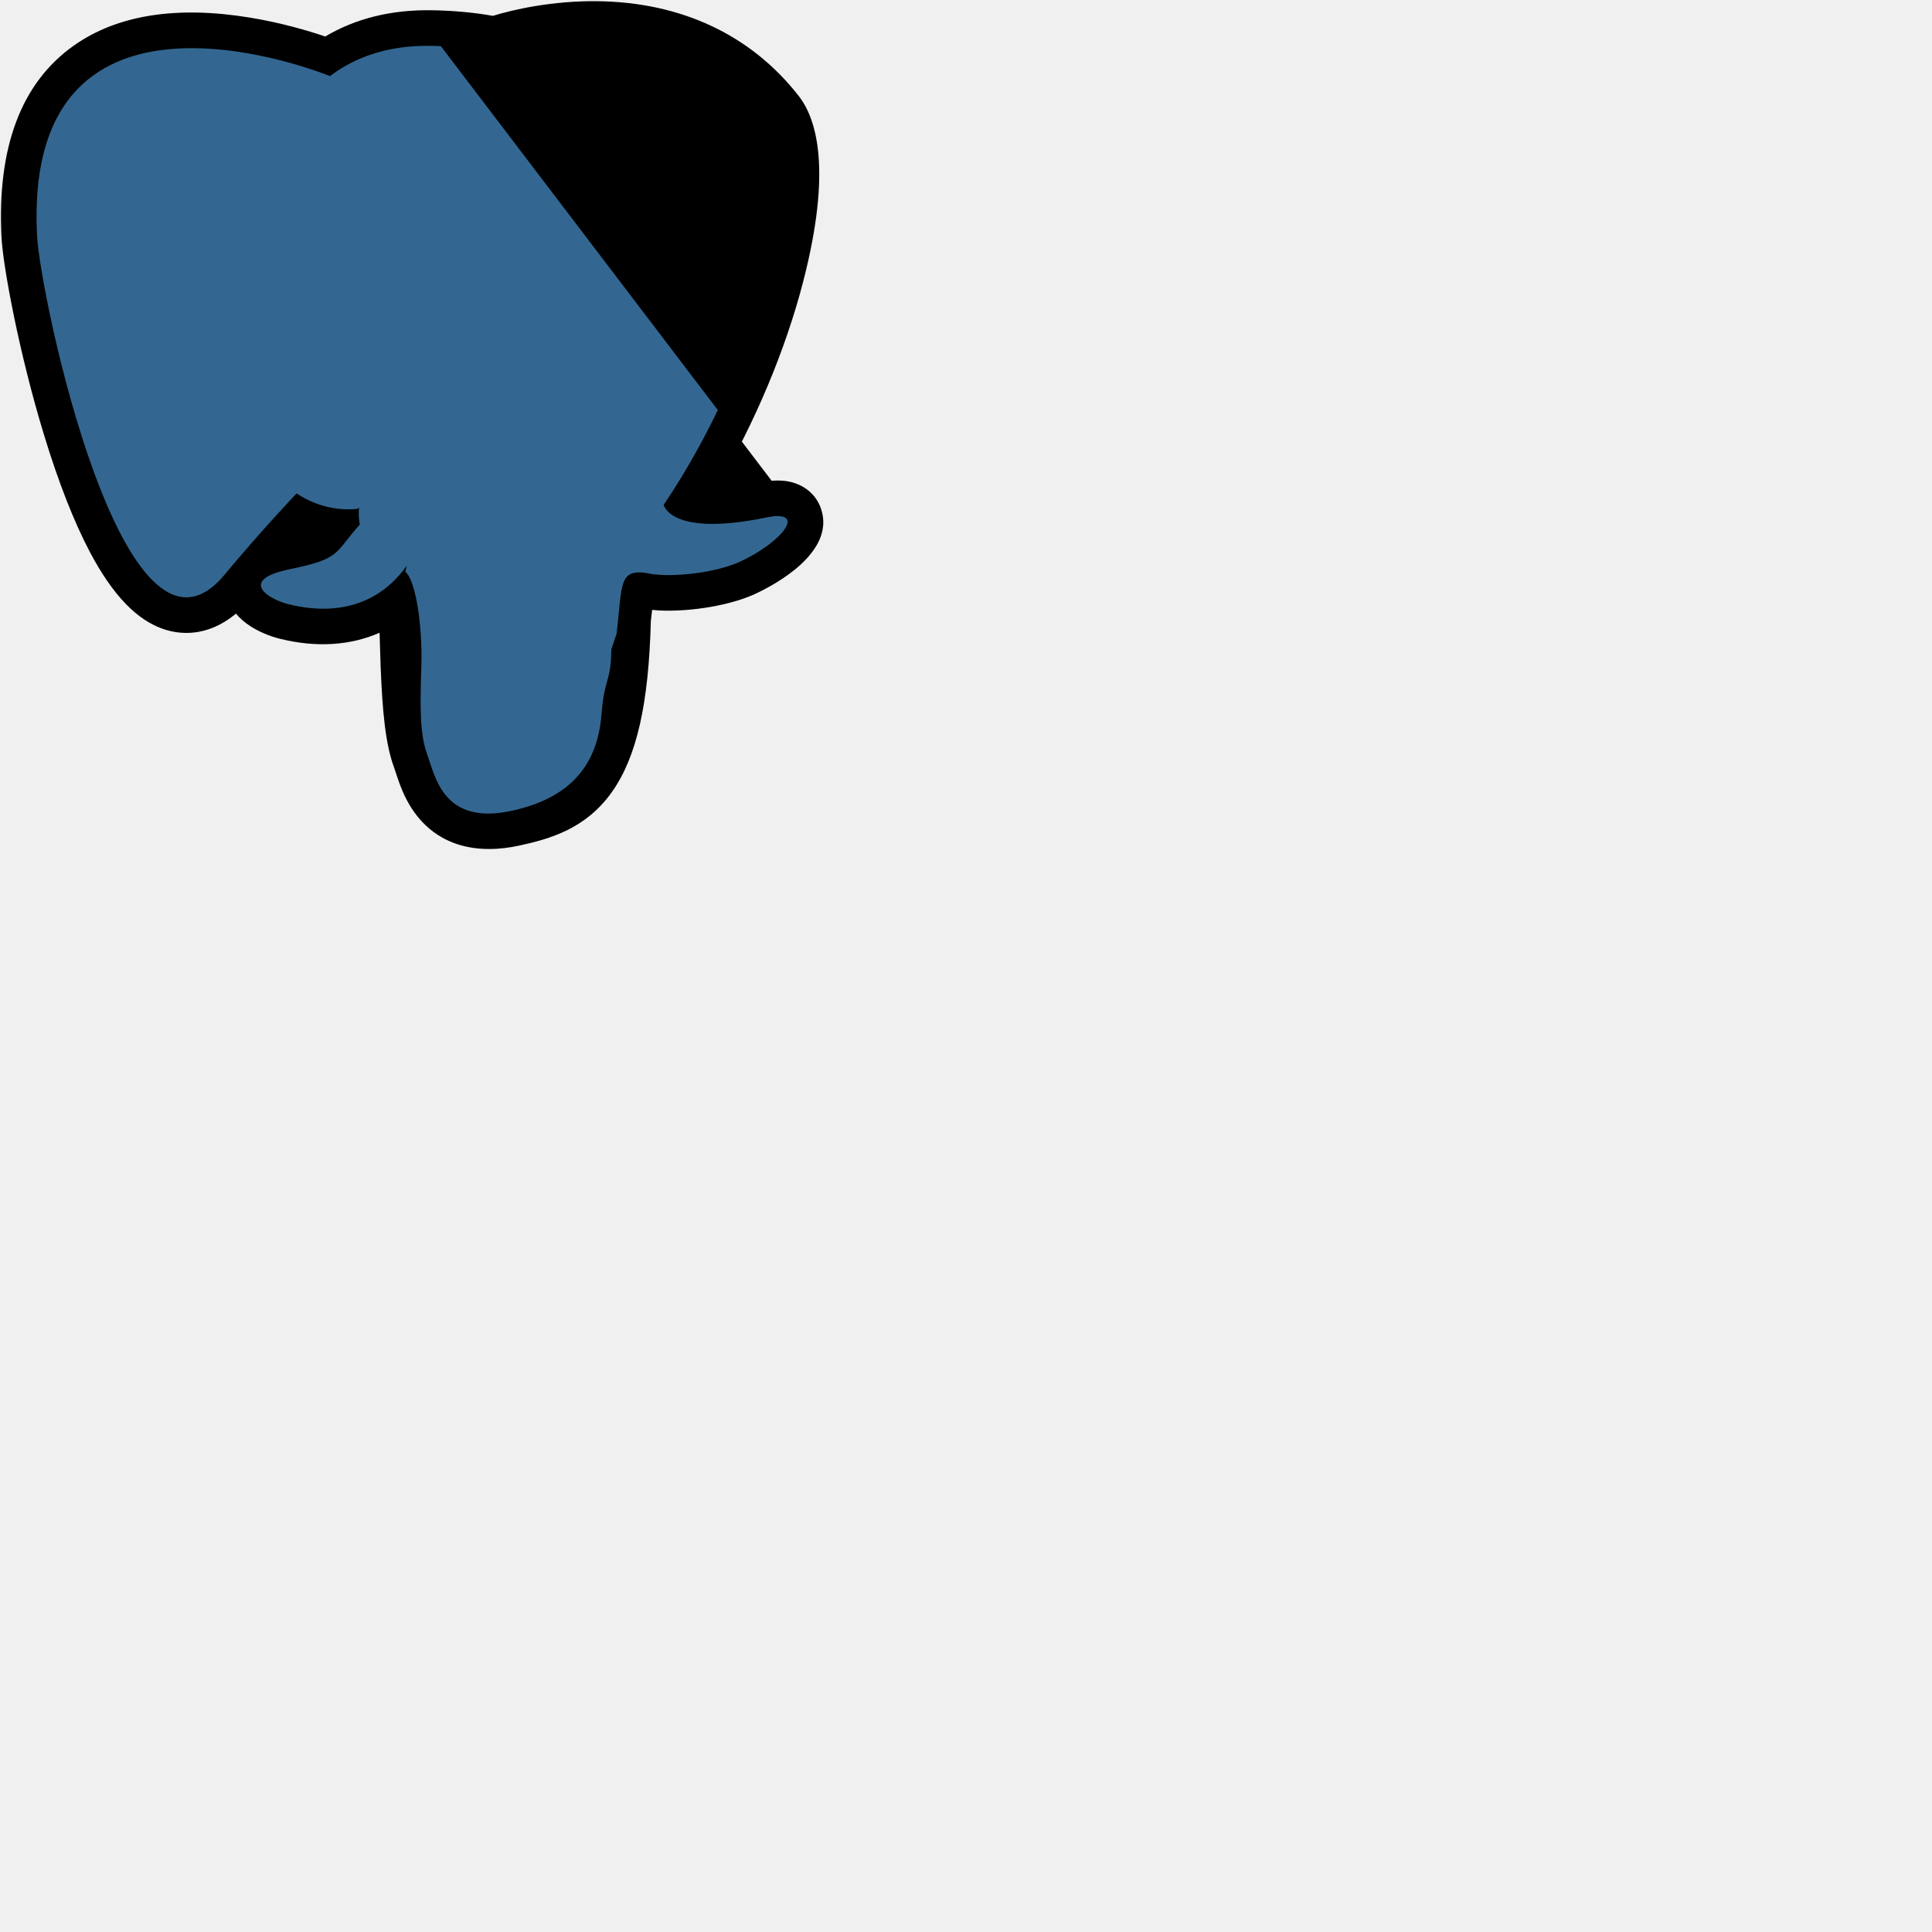
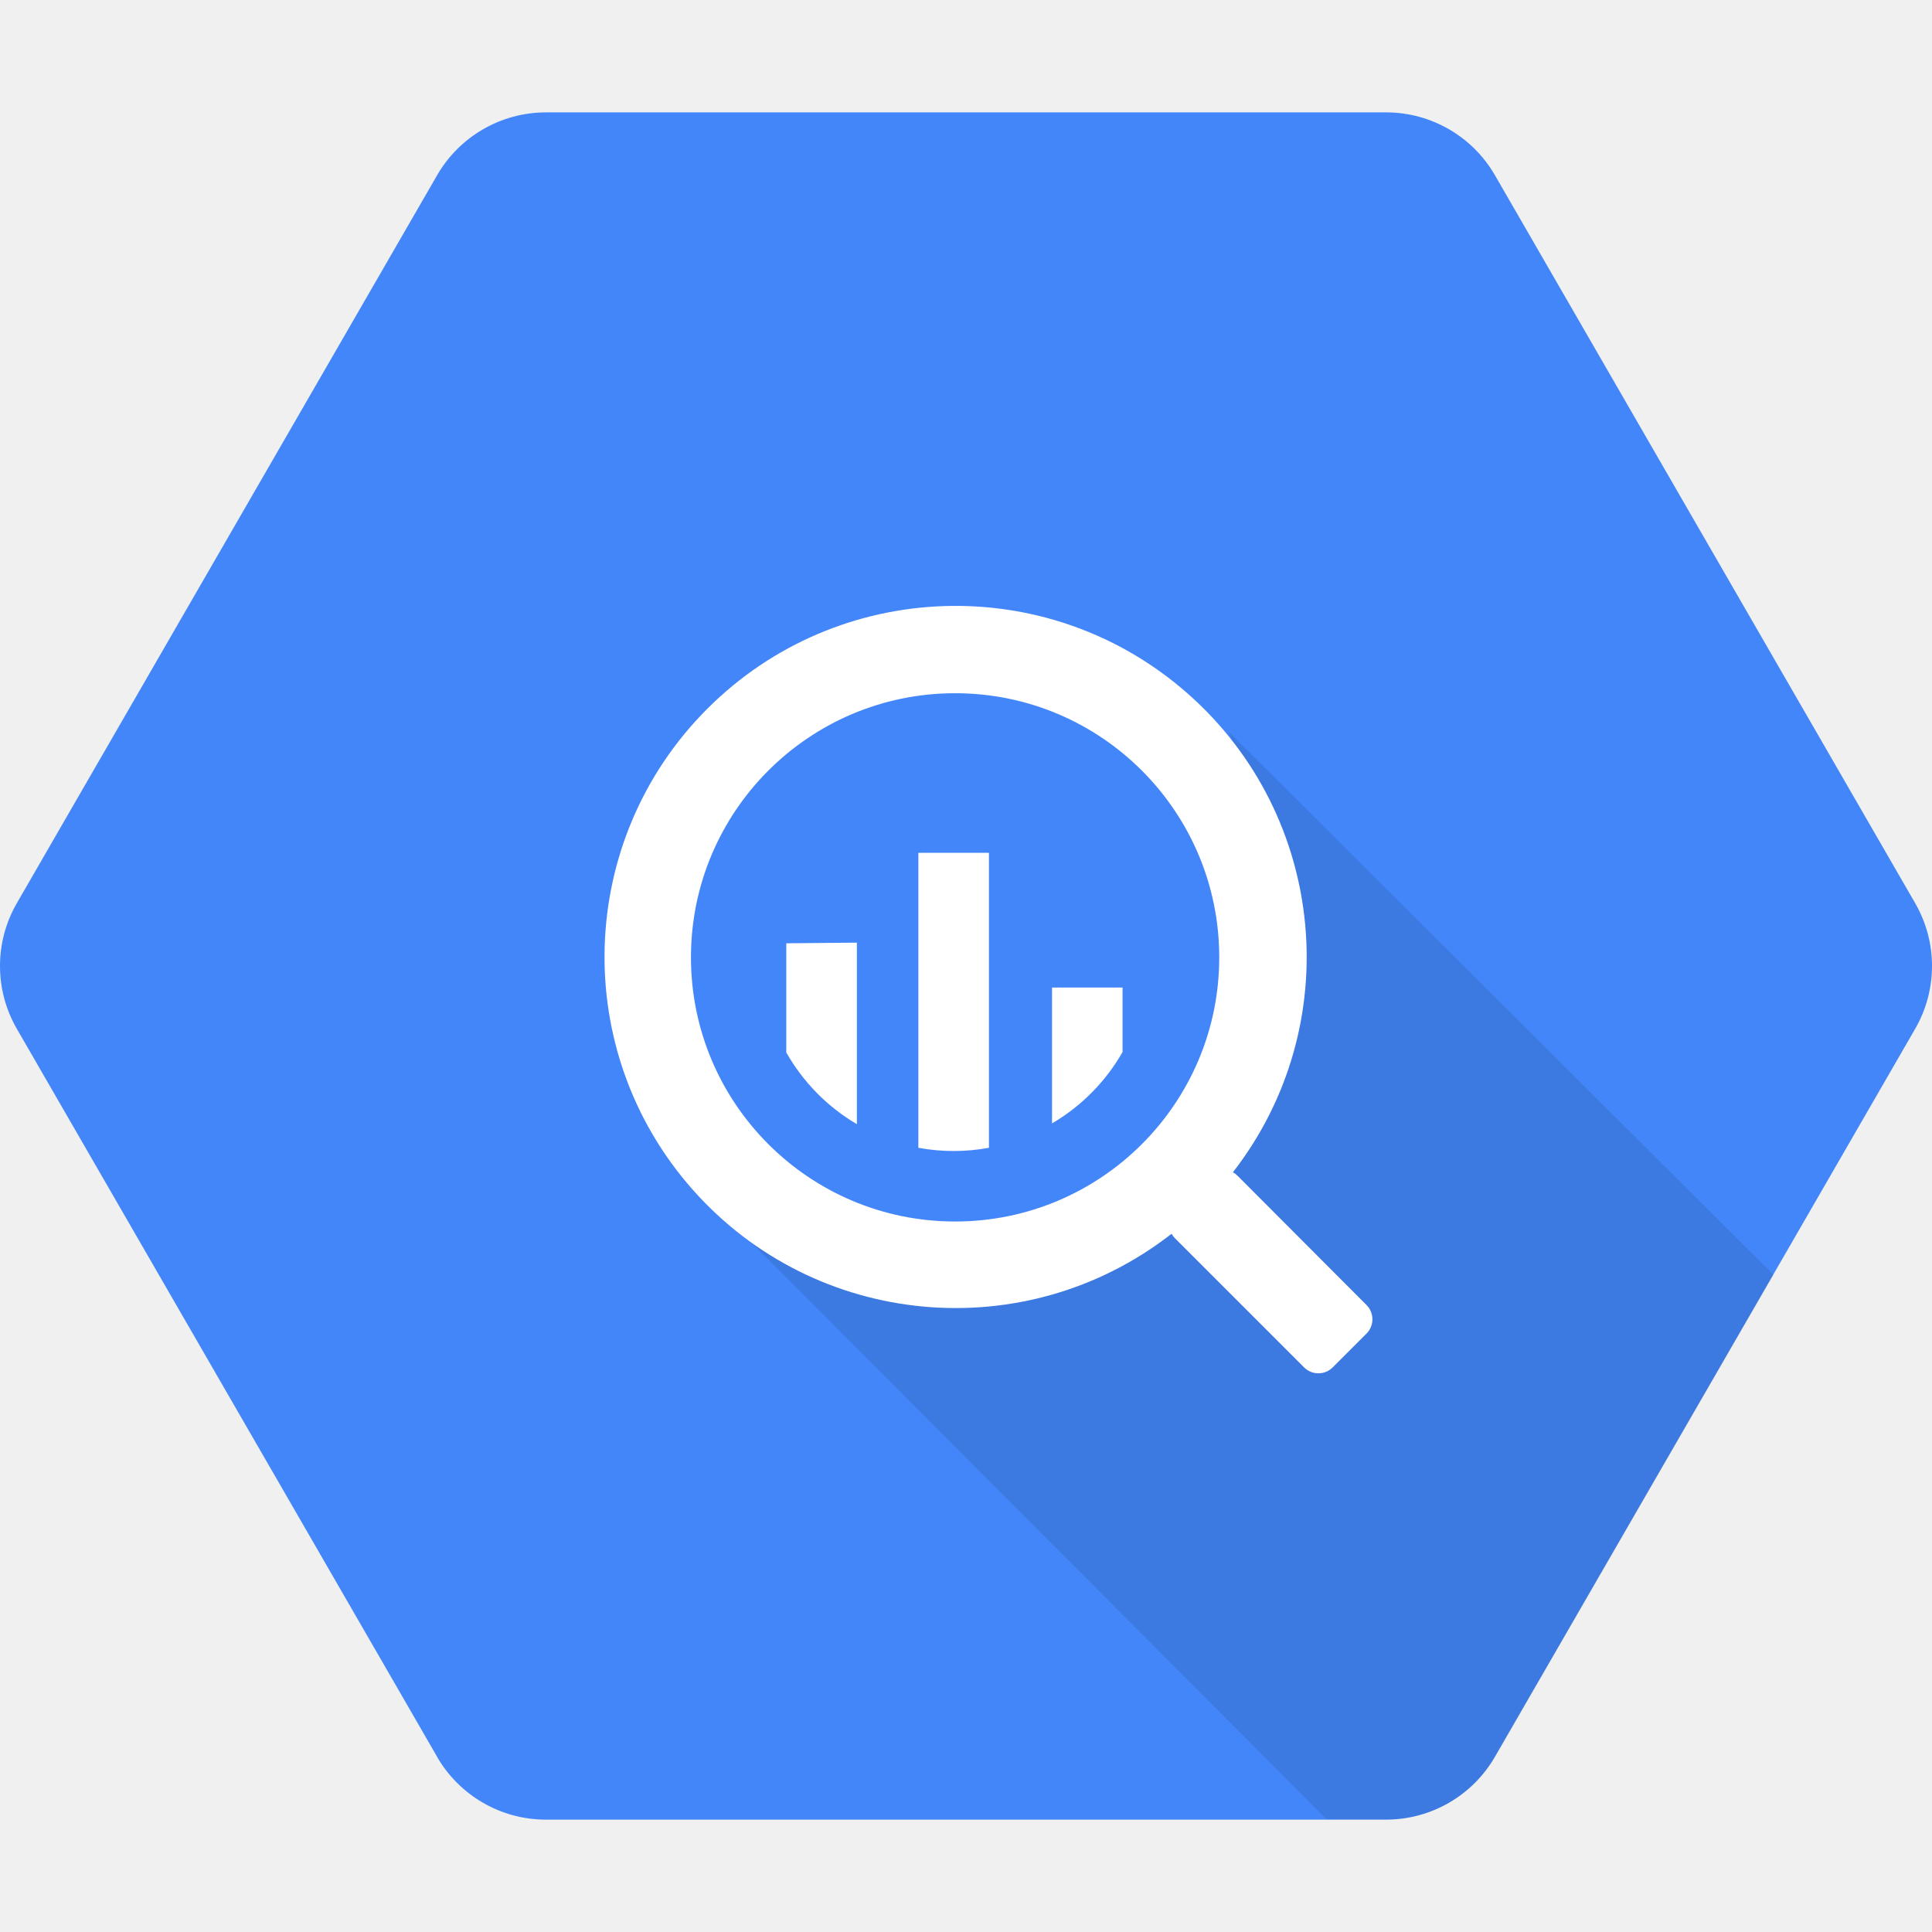
- <svg xmlns="http://www.w3.org/2000/svg" width="600px" height="600px" viewBox="0 0 600 600" preserveAspectRatio="xMidYMid meet">
-   <path d="M255.008 158.086c-1.535-4.649-5.556-7.887-10.756-8.664-2.452-.366-5.26-.21-8.583.475-5.792 1.195-10.089 1.65-13.225 1.738 11.837-19.985 21.462-42.775 27.003-64.228 8.96-34.689 4.172-50.492-1.423-57.64C233.217 10.847 211.614.683 185.552.372c-13.903-.17-26.108 2.575-32.475 4.549-5.928-1.046-12.302-1.63-18.99-1.738-12.537-.2-23.614 2.533-33.079 8.15-5.24-1.772-13.65-4.27-23.362-5.864-22.842-3.75-41.252-.828-54.718 8.685C6.622 25.672-.937 45.684.461 73.634c.444 8.874 5.408 35.874 13.224 61.48 4.492 14.718 9.282 26.94 14.237 36.33 7.027 13.315 14.546 21.156 22.987 23.972 4.731 1.576 13.327 2.68 22.368-4.85 1.146 1.388 2.675 2.767 4.704 4.048 2.577 1.625 5.728 2.953 8.875 3.74 11.341 2.835 21.964 2.126 31.027-1.848.056 1.612.099 3.152.135 4.482.06 2.157.12 4.272.199 6.25.537 13.374 1.447 23.773 4.143 31.049.148.4.347 1.01.557 1.657 1.345 4.118 3.594 11.012 9.316 16.411 5.925 5.593 13.092 7.308 19.656 7.308 3.292 0 6.433-.432 9.188-1.022 9.82-2.105 20.973-5.311 29.041-16.799 7.628-10.86 11.336-27.217 12.007-52.99.087-.729.167-1.425.244-2.088l.16-1.362 1.797.158.463.031c10.002.456 22.232-1.665 29.743-5.154 5.935-2.754 24.954-12.795 20.476-26.351" />
-   <path d="M237.906 160.722c-29.74 6.135-31.785-3.934-31.785-3.934 31.4-46.593 44.527-105.736 33.2-120.211-30.904-39.485-84.399-20.811-85.292-20.327l-.287.052c-5.876-1.22-12.451-1.946-19.842-2.067-13.456-.22-23.664 3.528-31.41 9.402 0 0-95.43-39.314-90.991 49.444.944 18.882 27.064 142.873 58.218 105.422 11.387-13.695 22.39-25.274 22.39-25.274 5.464 3.63 12.006 5.482 18.864 4.817l.533-.452c-.166 1.7-.09 3.363.213 5.332-8.026 8.967-5.667 10.541-21.711 13.844-16.235 3.346-6.698 9.302-.471 10.86 7.549 1.887 25.013 4.561 36.813-11.958l-.47 1.885c3.144 2.519 5.352 16.383 4.982 28.952-.37 12.568-.617 21.197 1.86 27.937 2.479 6.74 4.948 21.905 26.04 17.386 17.623-3.777 26.756-13.564 28.027-29.89.901-11.606 2.942-9.89 3.07-20.267l1.637-4.912c1.887-15.733.3-20.809 11.157-18.448l2.64.232c7.99.363 18.45-1.286 24.589-4.139 13.218-6.134 21.058-16.377 8.024-13.686h.002" fill="#336791" />
-   <path d="M247.802 160.025c-1.134-3.429-4.784-4.532-10.848-3.28-18.005 3.716-24.453 1.142-26.57-.417 13.995-21.32 25.508-47.092 31.719-71.137 2.942-11.39 4.567-21.968 4.7-30.59.147-9.463-1.465-16.417-4.789-20.665-13.402-17.125-33.072-26.311-56.882-26.563-16.369-.184-30.199 4.005-32.88 5.183-5.646-1.404-11.801-2.266-18.502-2.376-12.288" />
+ <svg xmlns="http://www.w3.org/2000/svg" width="96" height="96" viewBox="0 0 64 64" preserveAspectRatio="xMinYMin meet">
+   <path d="M14.48 58.196L.558 34.082c-.744-1.288-.744-2.876 0-4.164L14.48 5.805c.743-1.287 2.115-2.08 3.6-2.082h27.857c1.48.007 2.845.8 3.585 2.082l13.92 24.113c.744 1.288.744 2.876 0 4.164L49.52 58.196c-.743 1.287-2.115 2.08-3.6 2.082H18.07c-1.483-.005-2.85-.798-3.593-2.082z" fill="#4386fa" />
+   <path d="M40.697 24.235s3.87 9.283-1.406 14.545-14.883 1.894-14.883 1.894L43.95 60.27h1.984c1.486-.002 2.858-.796 3.6-2.082L58.75 42.23z" opacity=".1" />
+   <path d="M45.267 43.23L41 38.953a.67.67 0 0 0-.158-.12 11.63 11.63 0 1 0-2.032 2.037.67.67 0 0 0 .113.15l4.277 4.277a.67.67 0 0 0 .947 0l1.12-1.12a.67.67 0 0 0 0-.947zM31.64 40.464a8.75 8.75 0 1 1 8.749-8.749 8.75 8.75 0 0 1-8.749 8.749zm-5.593-9.216v3.616c.557.983 1.363 1.803 2.338 2.375v-6.013zm4.375-2.998v9.772a6.45 6.45 0 0 0 2.338 0V28.25zm6.764 6.606v-2.142H34.85v4.5a6.43 6.43 0 0 0 2.338-2.368z" fill="#fff" />
</svg>
